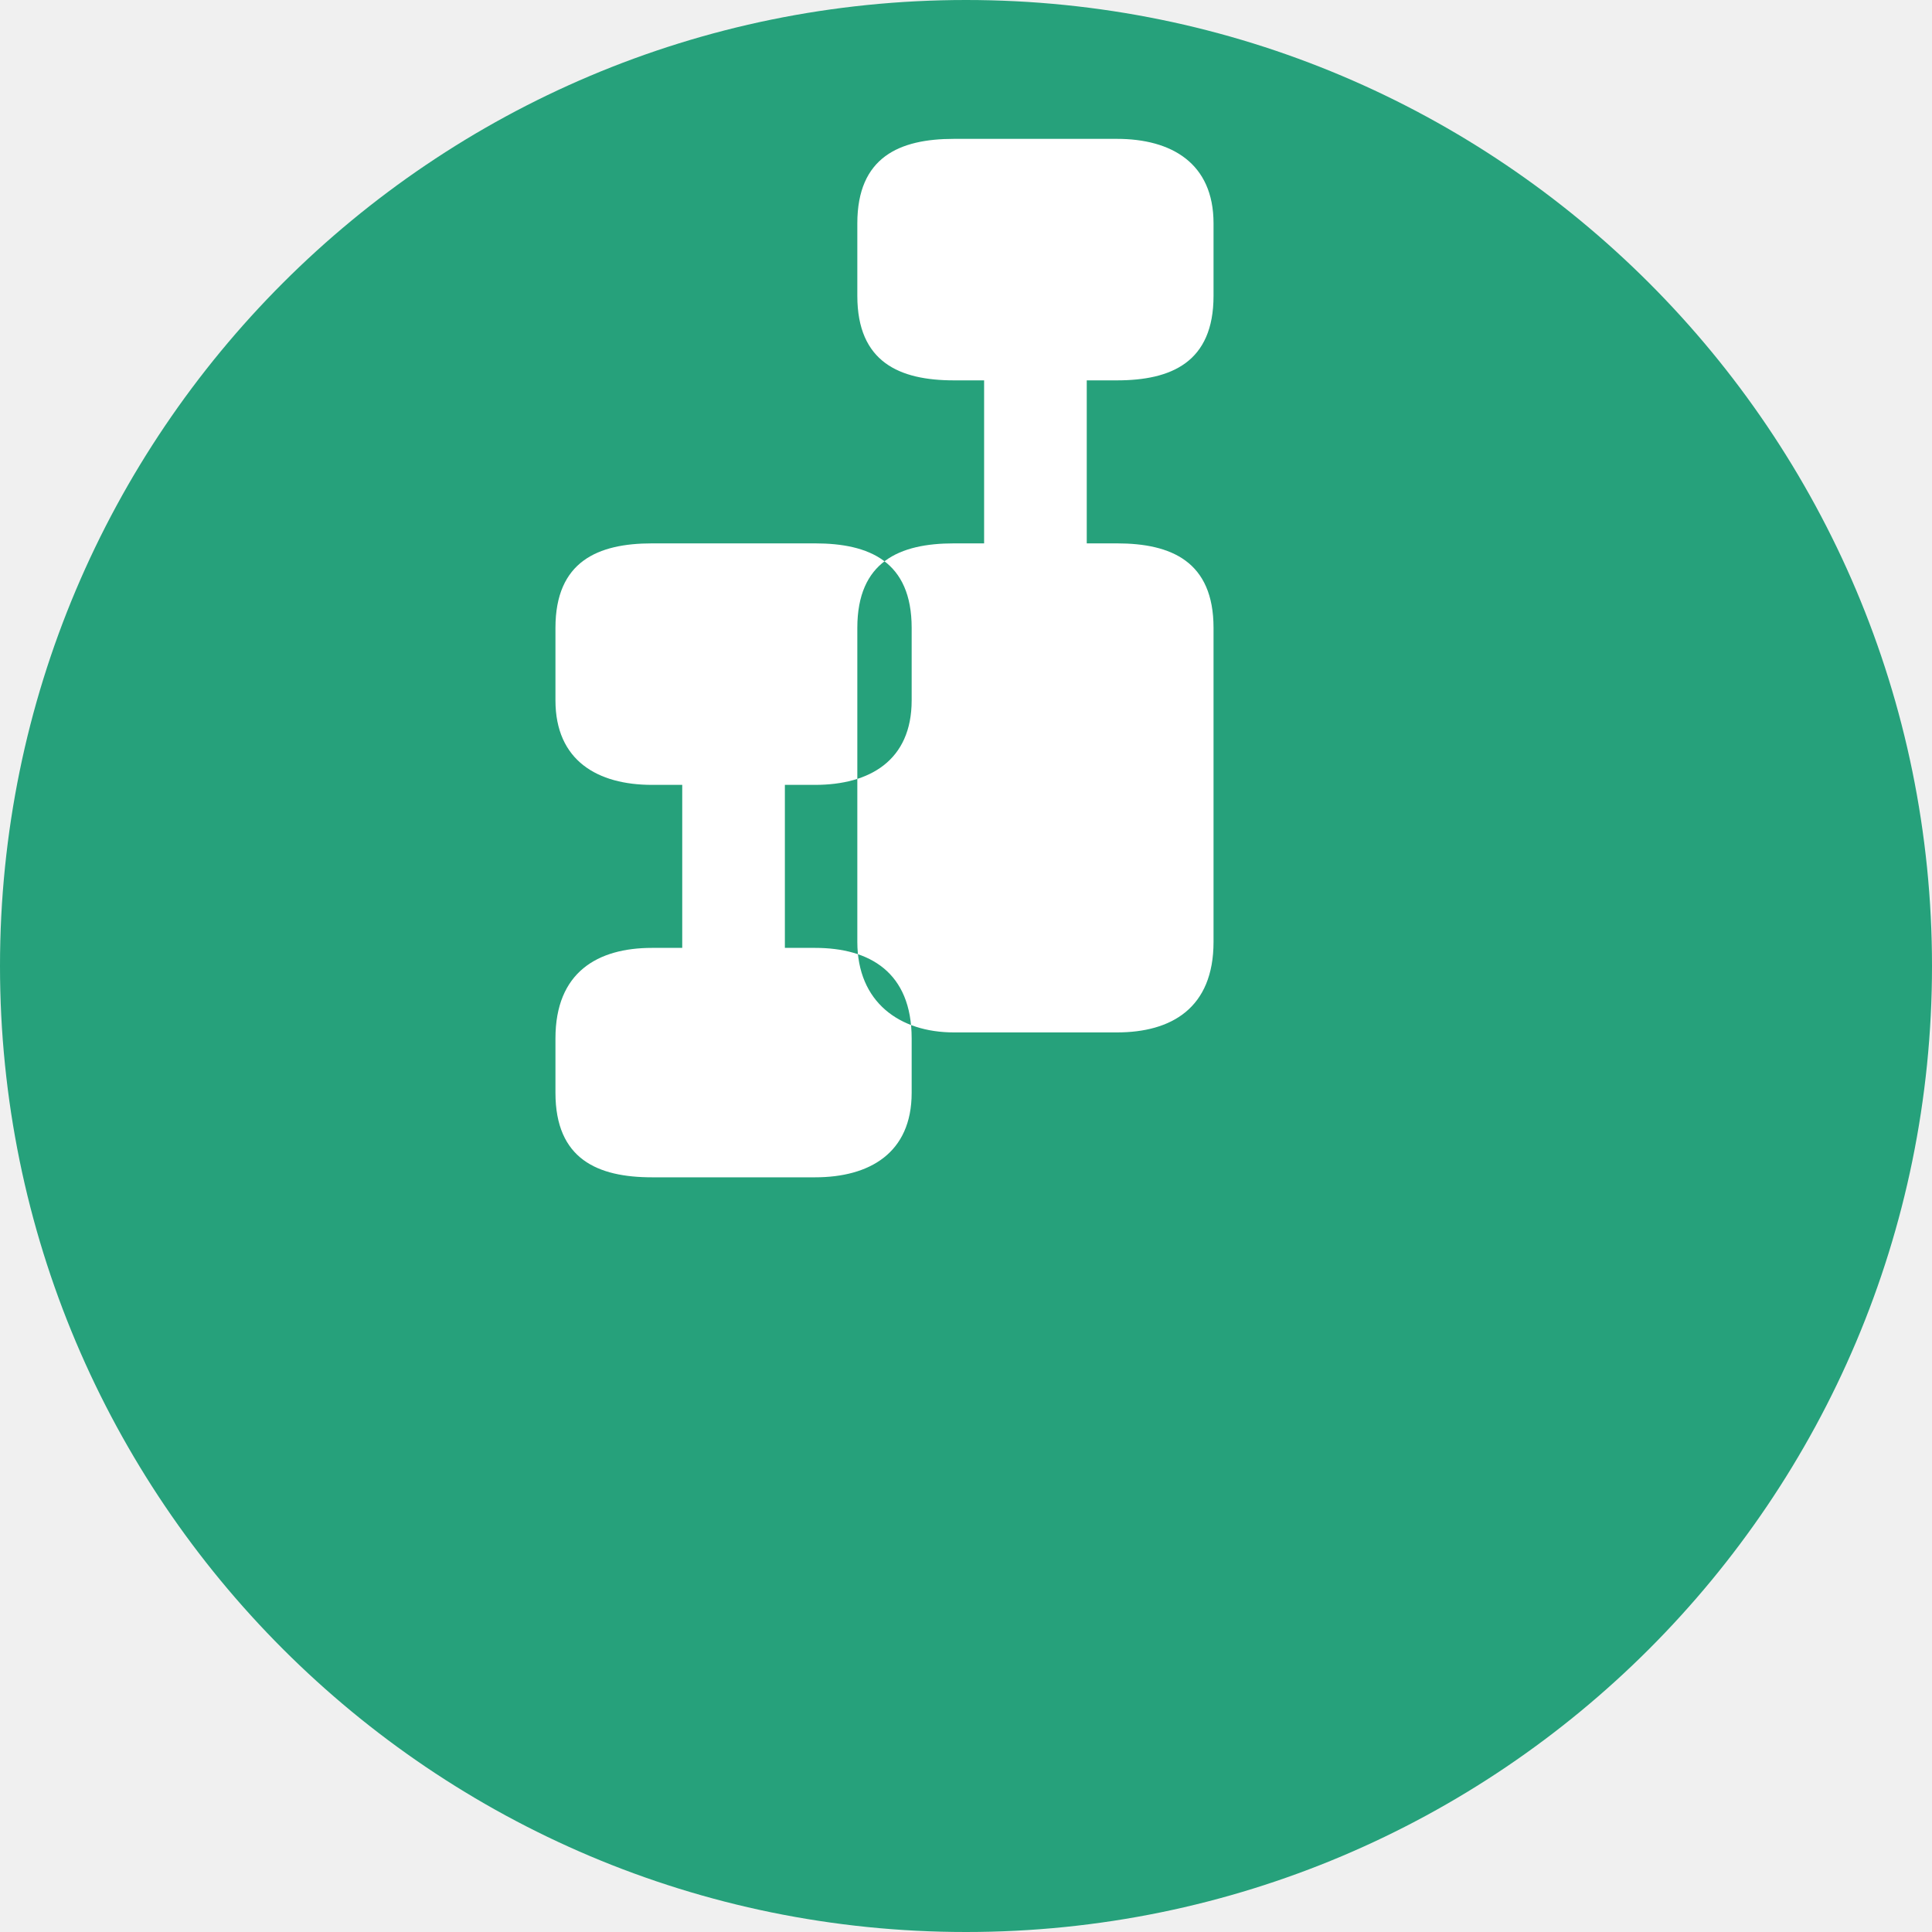
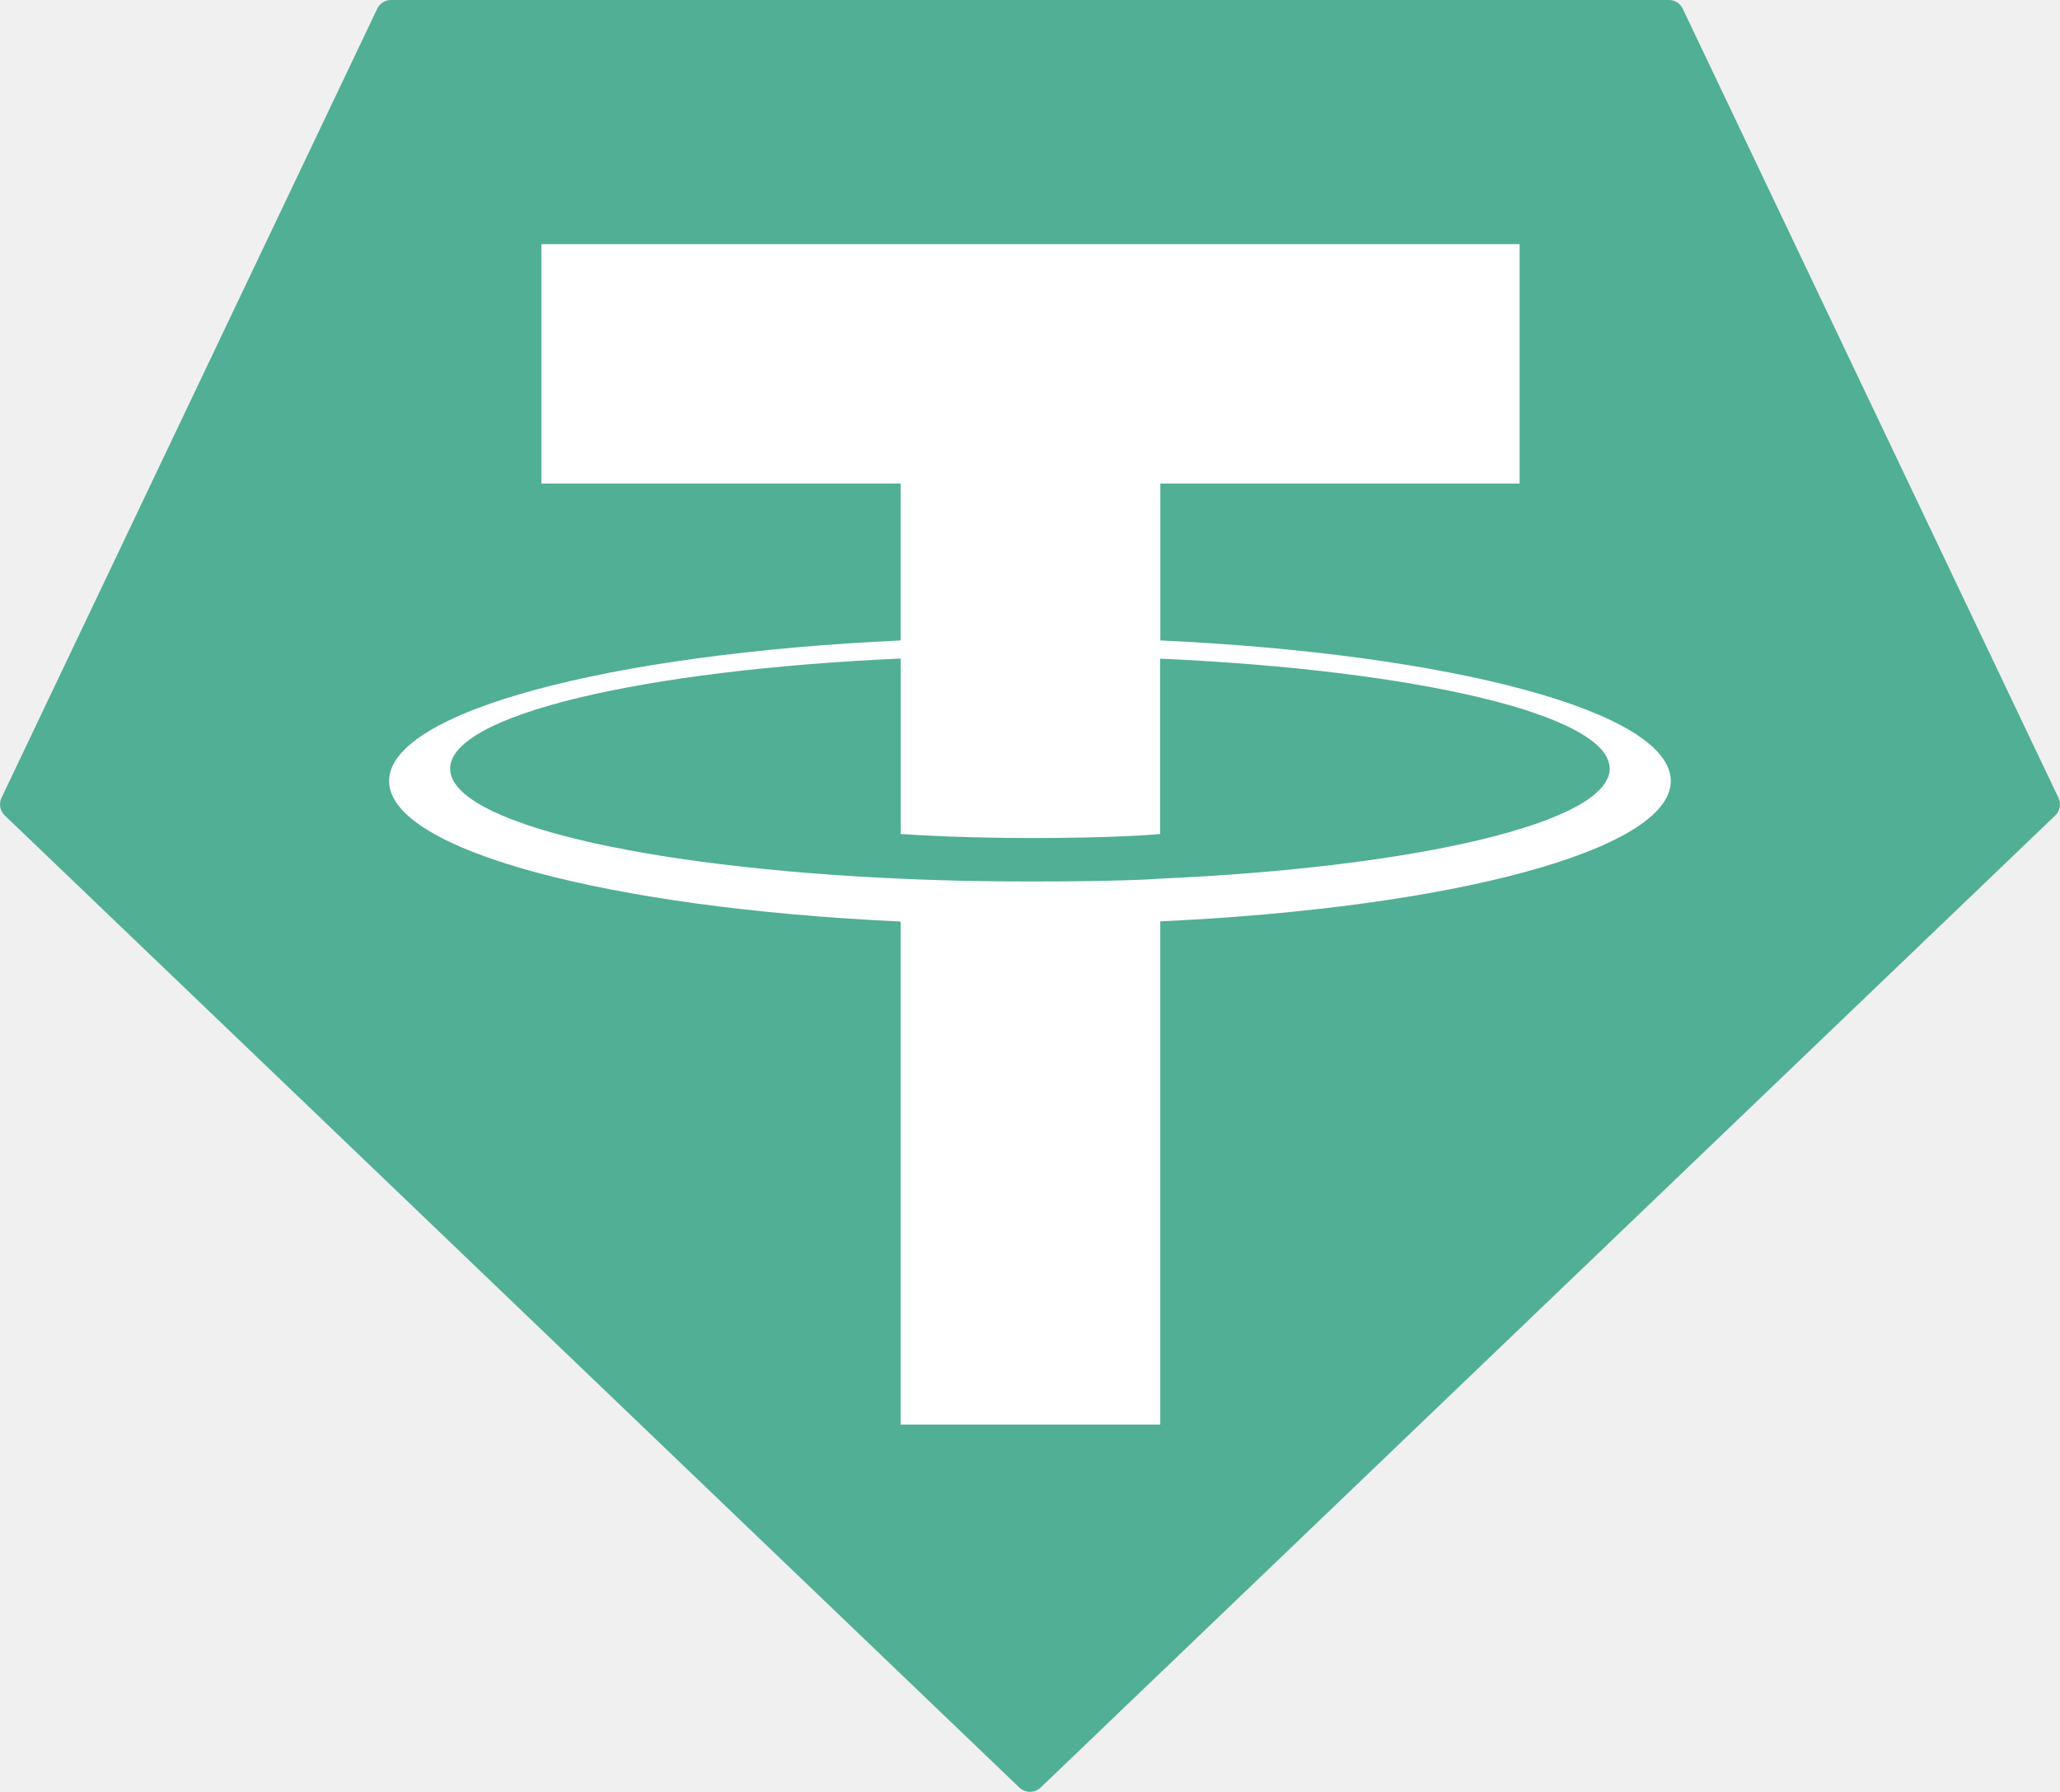
- <svg xmlns="http://www.w3.org/2000/svg" viewBox="0 0 32 32">
-   <circle cx="16" cy="16" r="16" fill="#26A17B" />
-   <path fill="#FFF" d="M15.8 6.3h.5v2.7h-.5c-.9 0-1.6.3-1.6 1.4v5.2c0 1 .7 1.5 1.6 1.5h2.7c.9 0 1.6-.4 1.6-1.5v-5.2c0-1.1-.7-1.4-1.6-1.4h-.5v-2.7h.5c.9 0 1.6-.3 1.6-1.4v-1.2c0-1-.7-1.4-1.6-1.4h-2.7c-.9 0-1.6.3-1.6 1.4v1.2c0 1.1.7 1.4 1.6 1.4zM10.8 9h2.7c.9 0 1.6.3 1.6 1.4v1.2c0 1-.7 1.4-1.6 1.4h-.5v2.7h.5c.9 0 1.6.4 1.6 1.5v.9c0 1-.7 1.4-1.6 1.4h-2.7c-.9 0-1.6-.3-1.6-1.4v-.9c0-1.1.7-1.5 1.6-1.5h.5v-2.7h-.5c-.9 0-1.6-.4-1.6-1.4v-1.2c0-1.1.7-1.4 1.6-1.4z" />
+ <svg xmlns="http://www.w3.org/2000/svg" id="Layer_1" data-name="Layer 1" viewBox="0 0 339.43 295.27">
+   <path d="M62.15,1.45l-61.89,130a2.52,2.52,0,0,0,.54,2.94L167.95,294.56a2.55,2.55,0,0,0,3.53,0L338.63,134.4a2.52,2.52,0,0,0,.54-2.94l-61.89-130A2.5,2.5,0,0,0,275,0H64.45a2.5,2.5,0,0,0-2.3,1.45h0Z" style="fill:#50af95;fill-rule:evenodd" />
+   <path d="M191.19,144.8v0c-1.2.09-7.4,0.46-21.23,0.46-11,0-18.81-.33-21.55-0.46v0c-42.51-1.87-74.24-9.27-74.24-18.13s31.73-16.25,74.24-18.15v28.91c2.78,0.2,10.74.67,21.74,0.67,13.2,0,19.81-.55,21-0.66v-28.9c42.42,1.89,74.08,9.29,74.08,18.13s-31.65,16.24-74.08,18.12h0Zm0-39.25V79.68h59.2V40.23H89.21V79.68H148.4v25.86c-48.11,2.21-84.29,11.74-84.29,23.16s36.18,20.94,84.29,23.16v82.9h42.78V151.83c48-2.21,84.12-11.73,84.12-23.14s-36.09-20.93-84.12-23.15h0Zm0,0h0Z" style="fill:#fff;fill-rule:evenodd" />
</svg>
